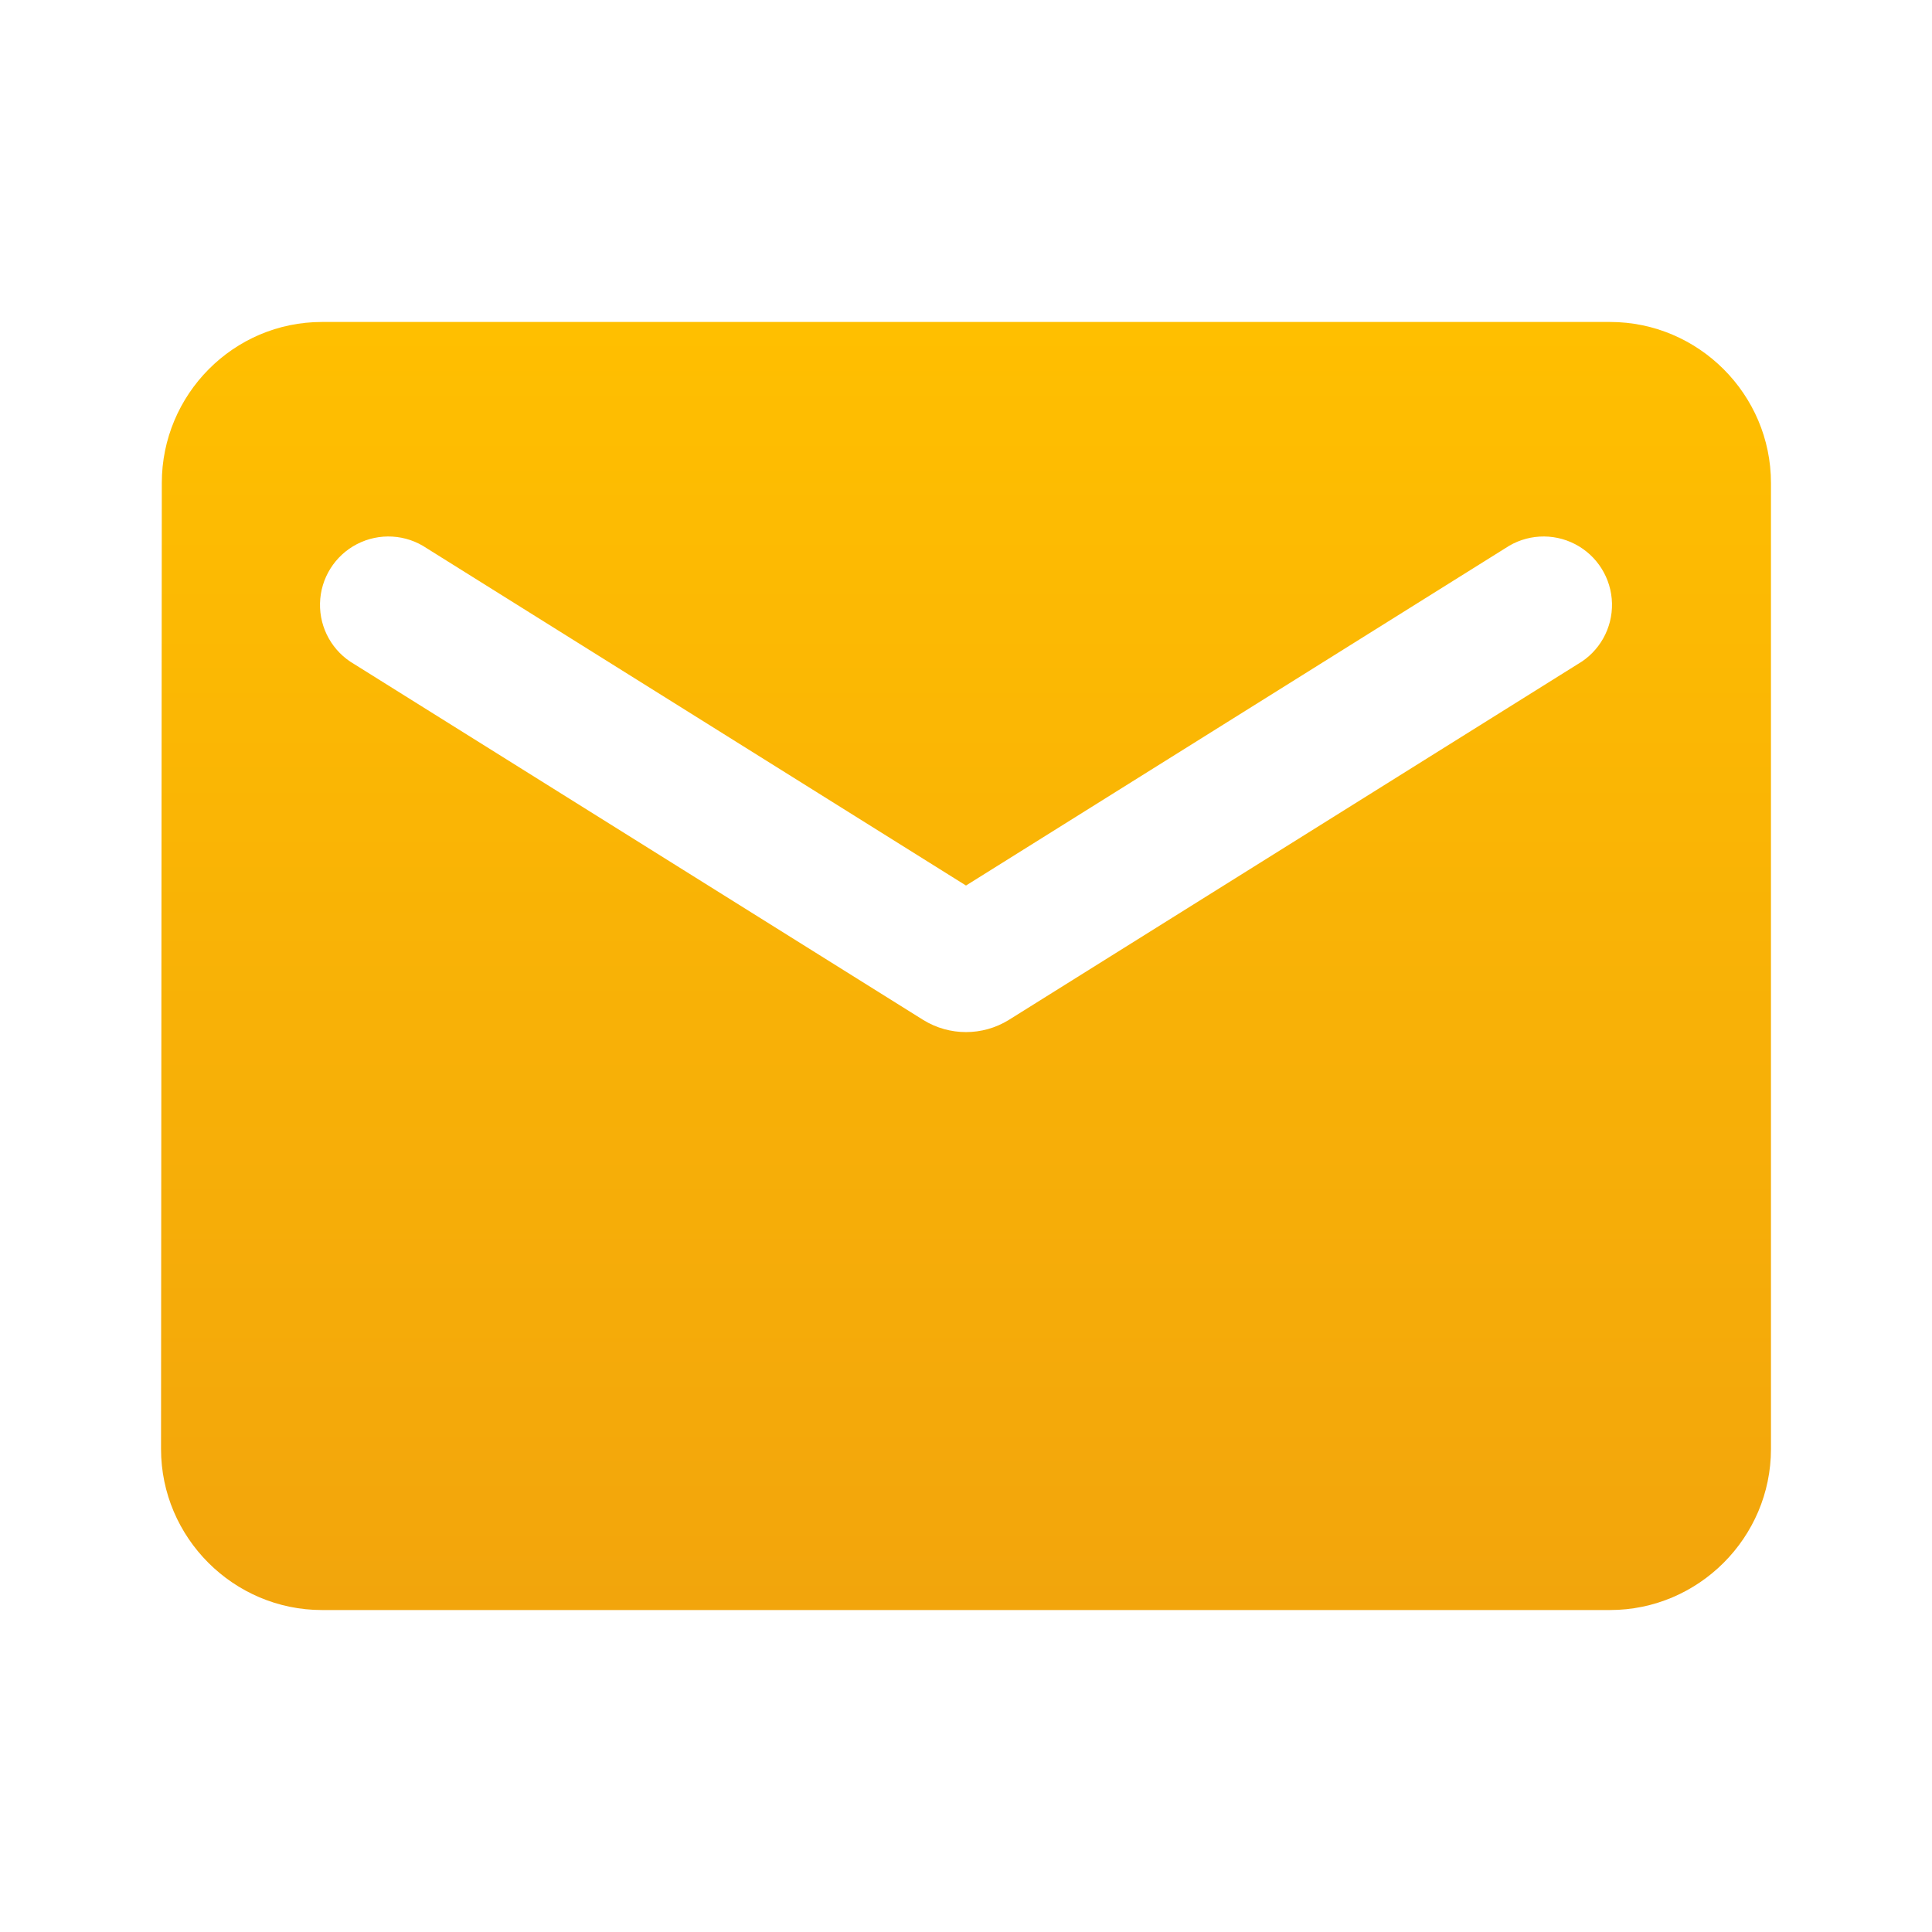
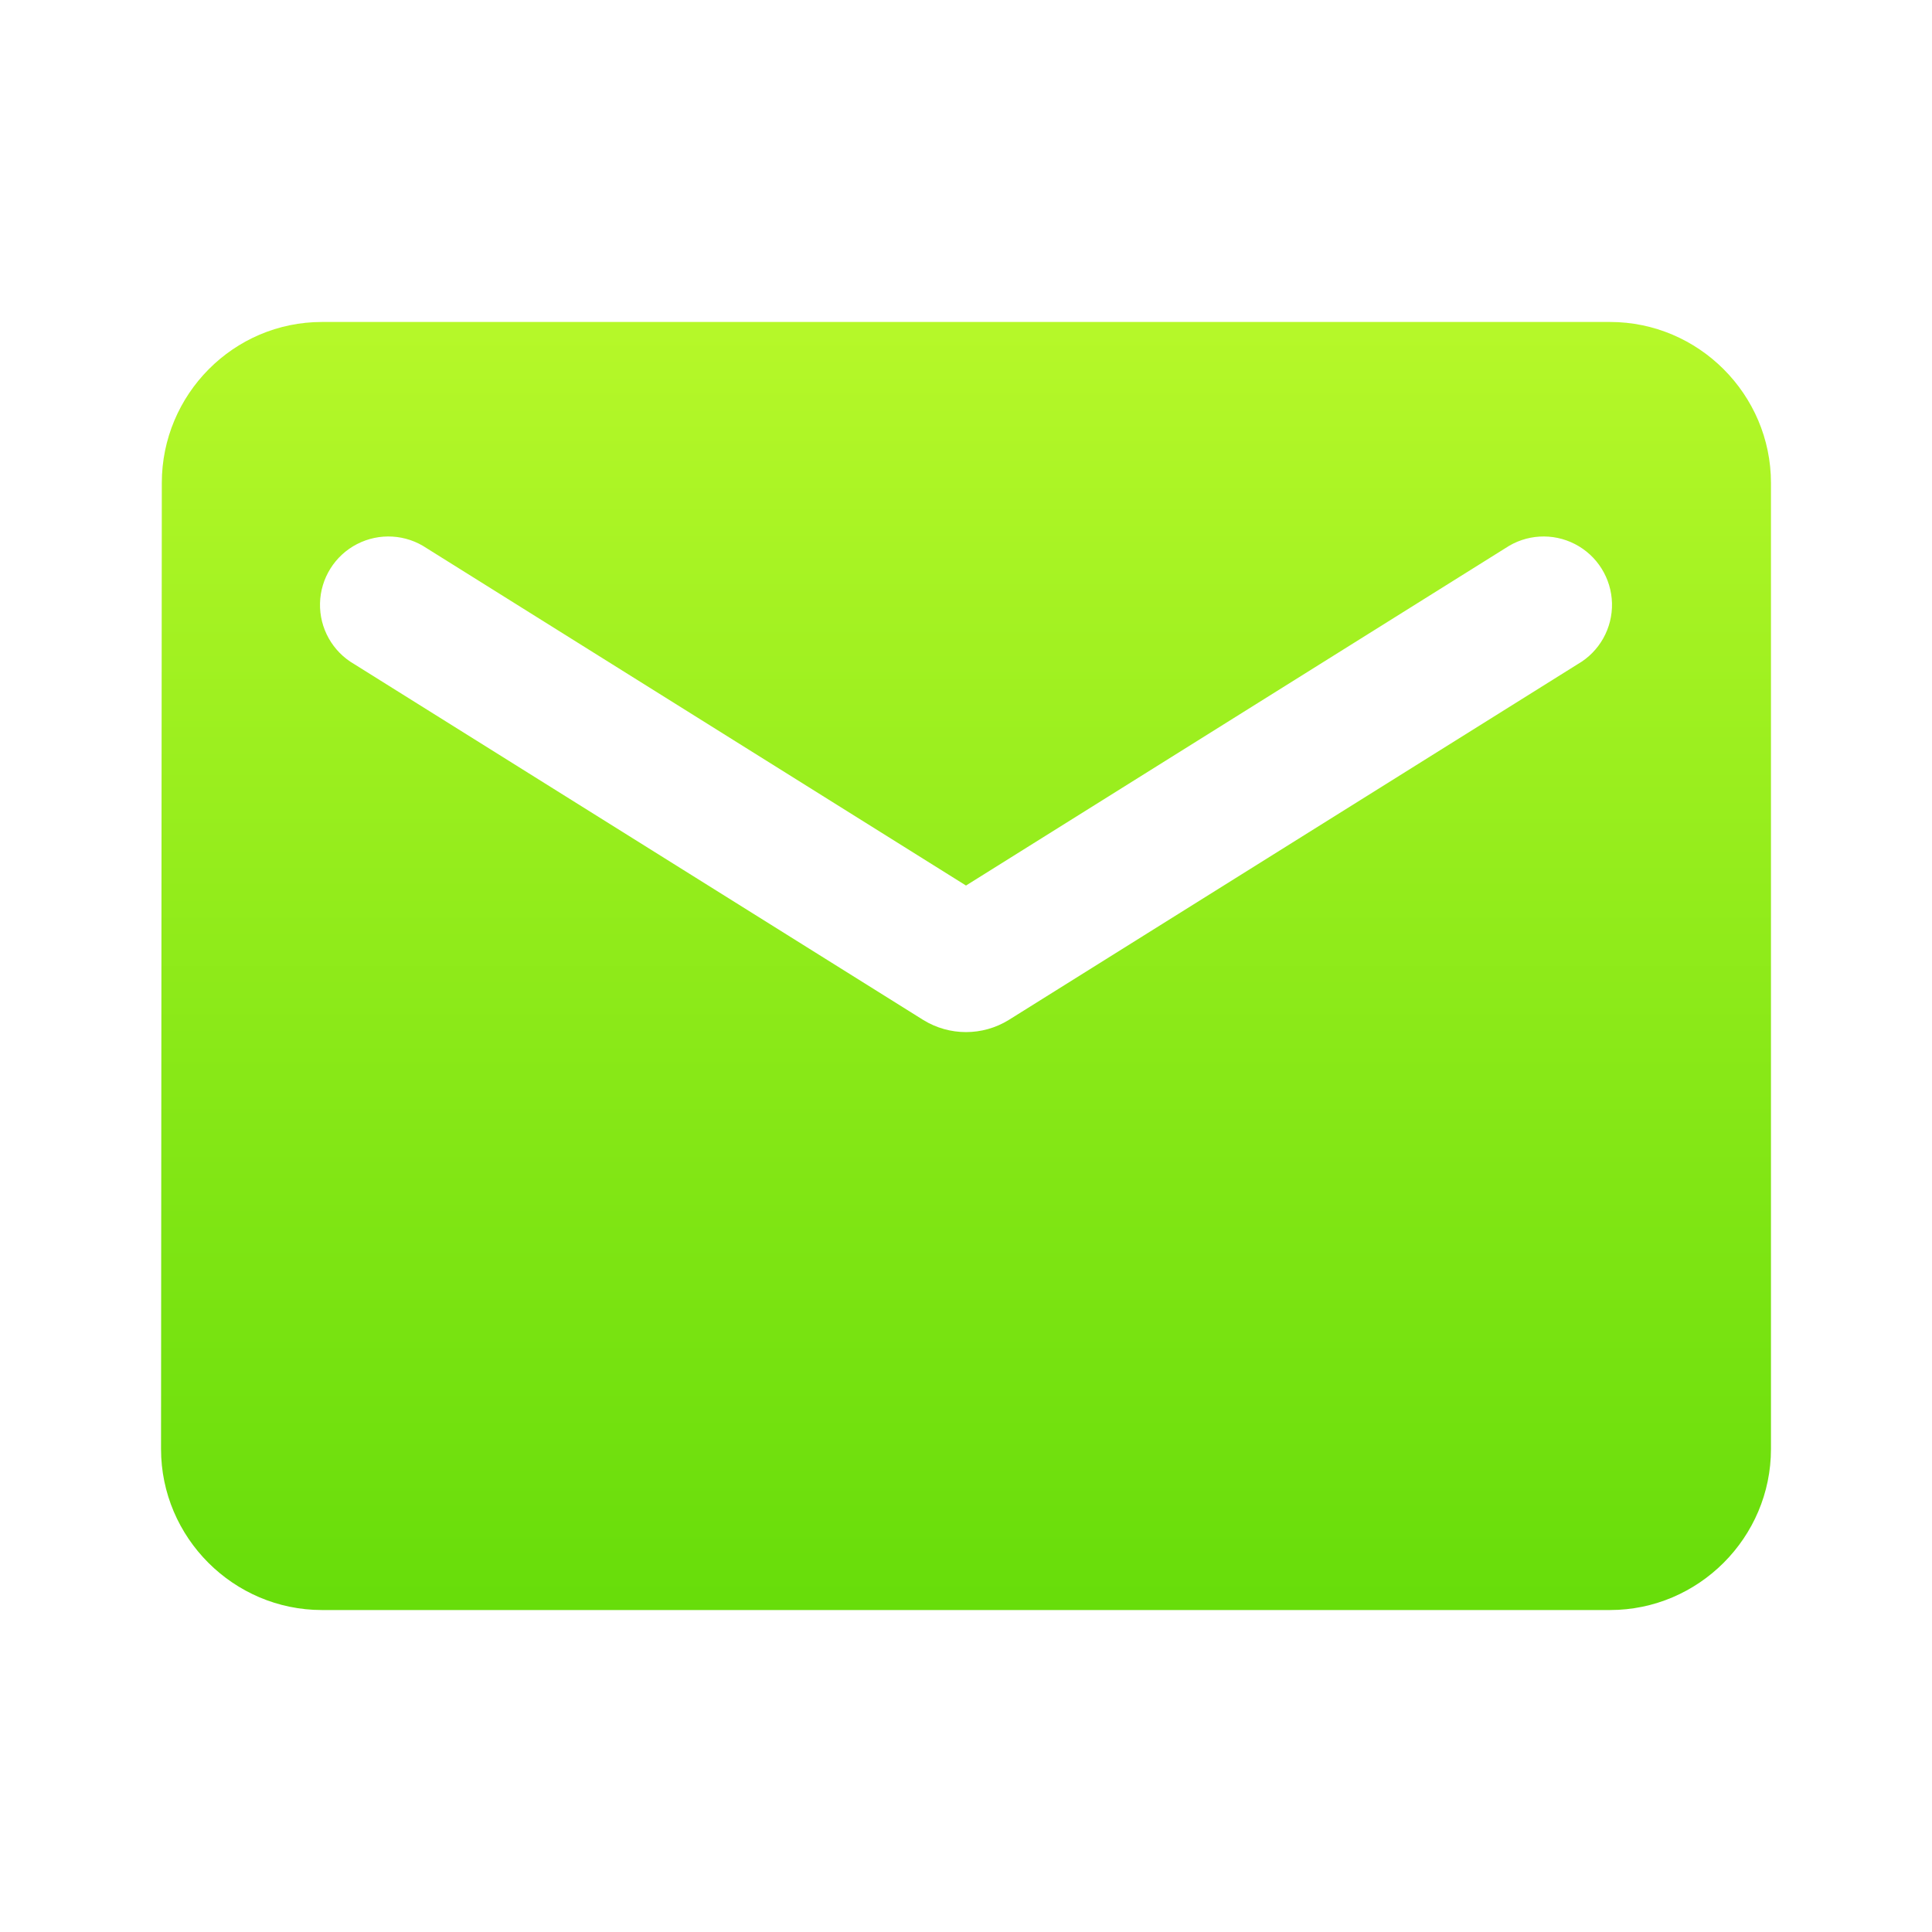
<svg xmlns="http://www.w3.org/2000/svg" width="20" height="20" fill="none">
  <path d="M16.667 3.333H3.333c-.916 0-1.658.75-1.658 1.667l-.008 10c0 .917.75 1.667 1.666 1.667h13.334c.916 0 1.666-.75 1.666-1.667V5c0-.917-.75-1.667-1.666-1.667Zm-.334 3.542-5.891 3.684a.843.843 0 0 1-.884 0L3.667 6.875a.708.708 0 1 1 .75-1.2L10 9.167l5.583-3.492a.708.708 0 1 1 .75 1.2Z" fill="url(#a)" />
  <defs>
    <linearGradient id="a" x1="10" y1="3.333" x2="10" y2="16.667" gradientUnits="userSpaceOnUse">
-       <stop stop-color="#FFBF00" />
-       <stop offset="1" stop-color="#F2A50C" />
+       <stop stop-color="#b6f829" />
+       <stop offset="1" stop-color="#67dd0a" />
    </linearGradient>
  </defs>
</svg>
